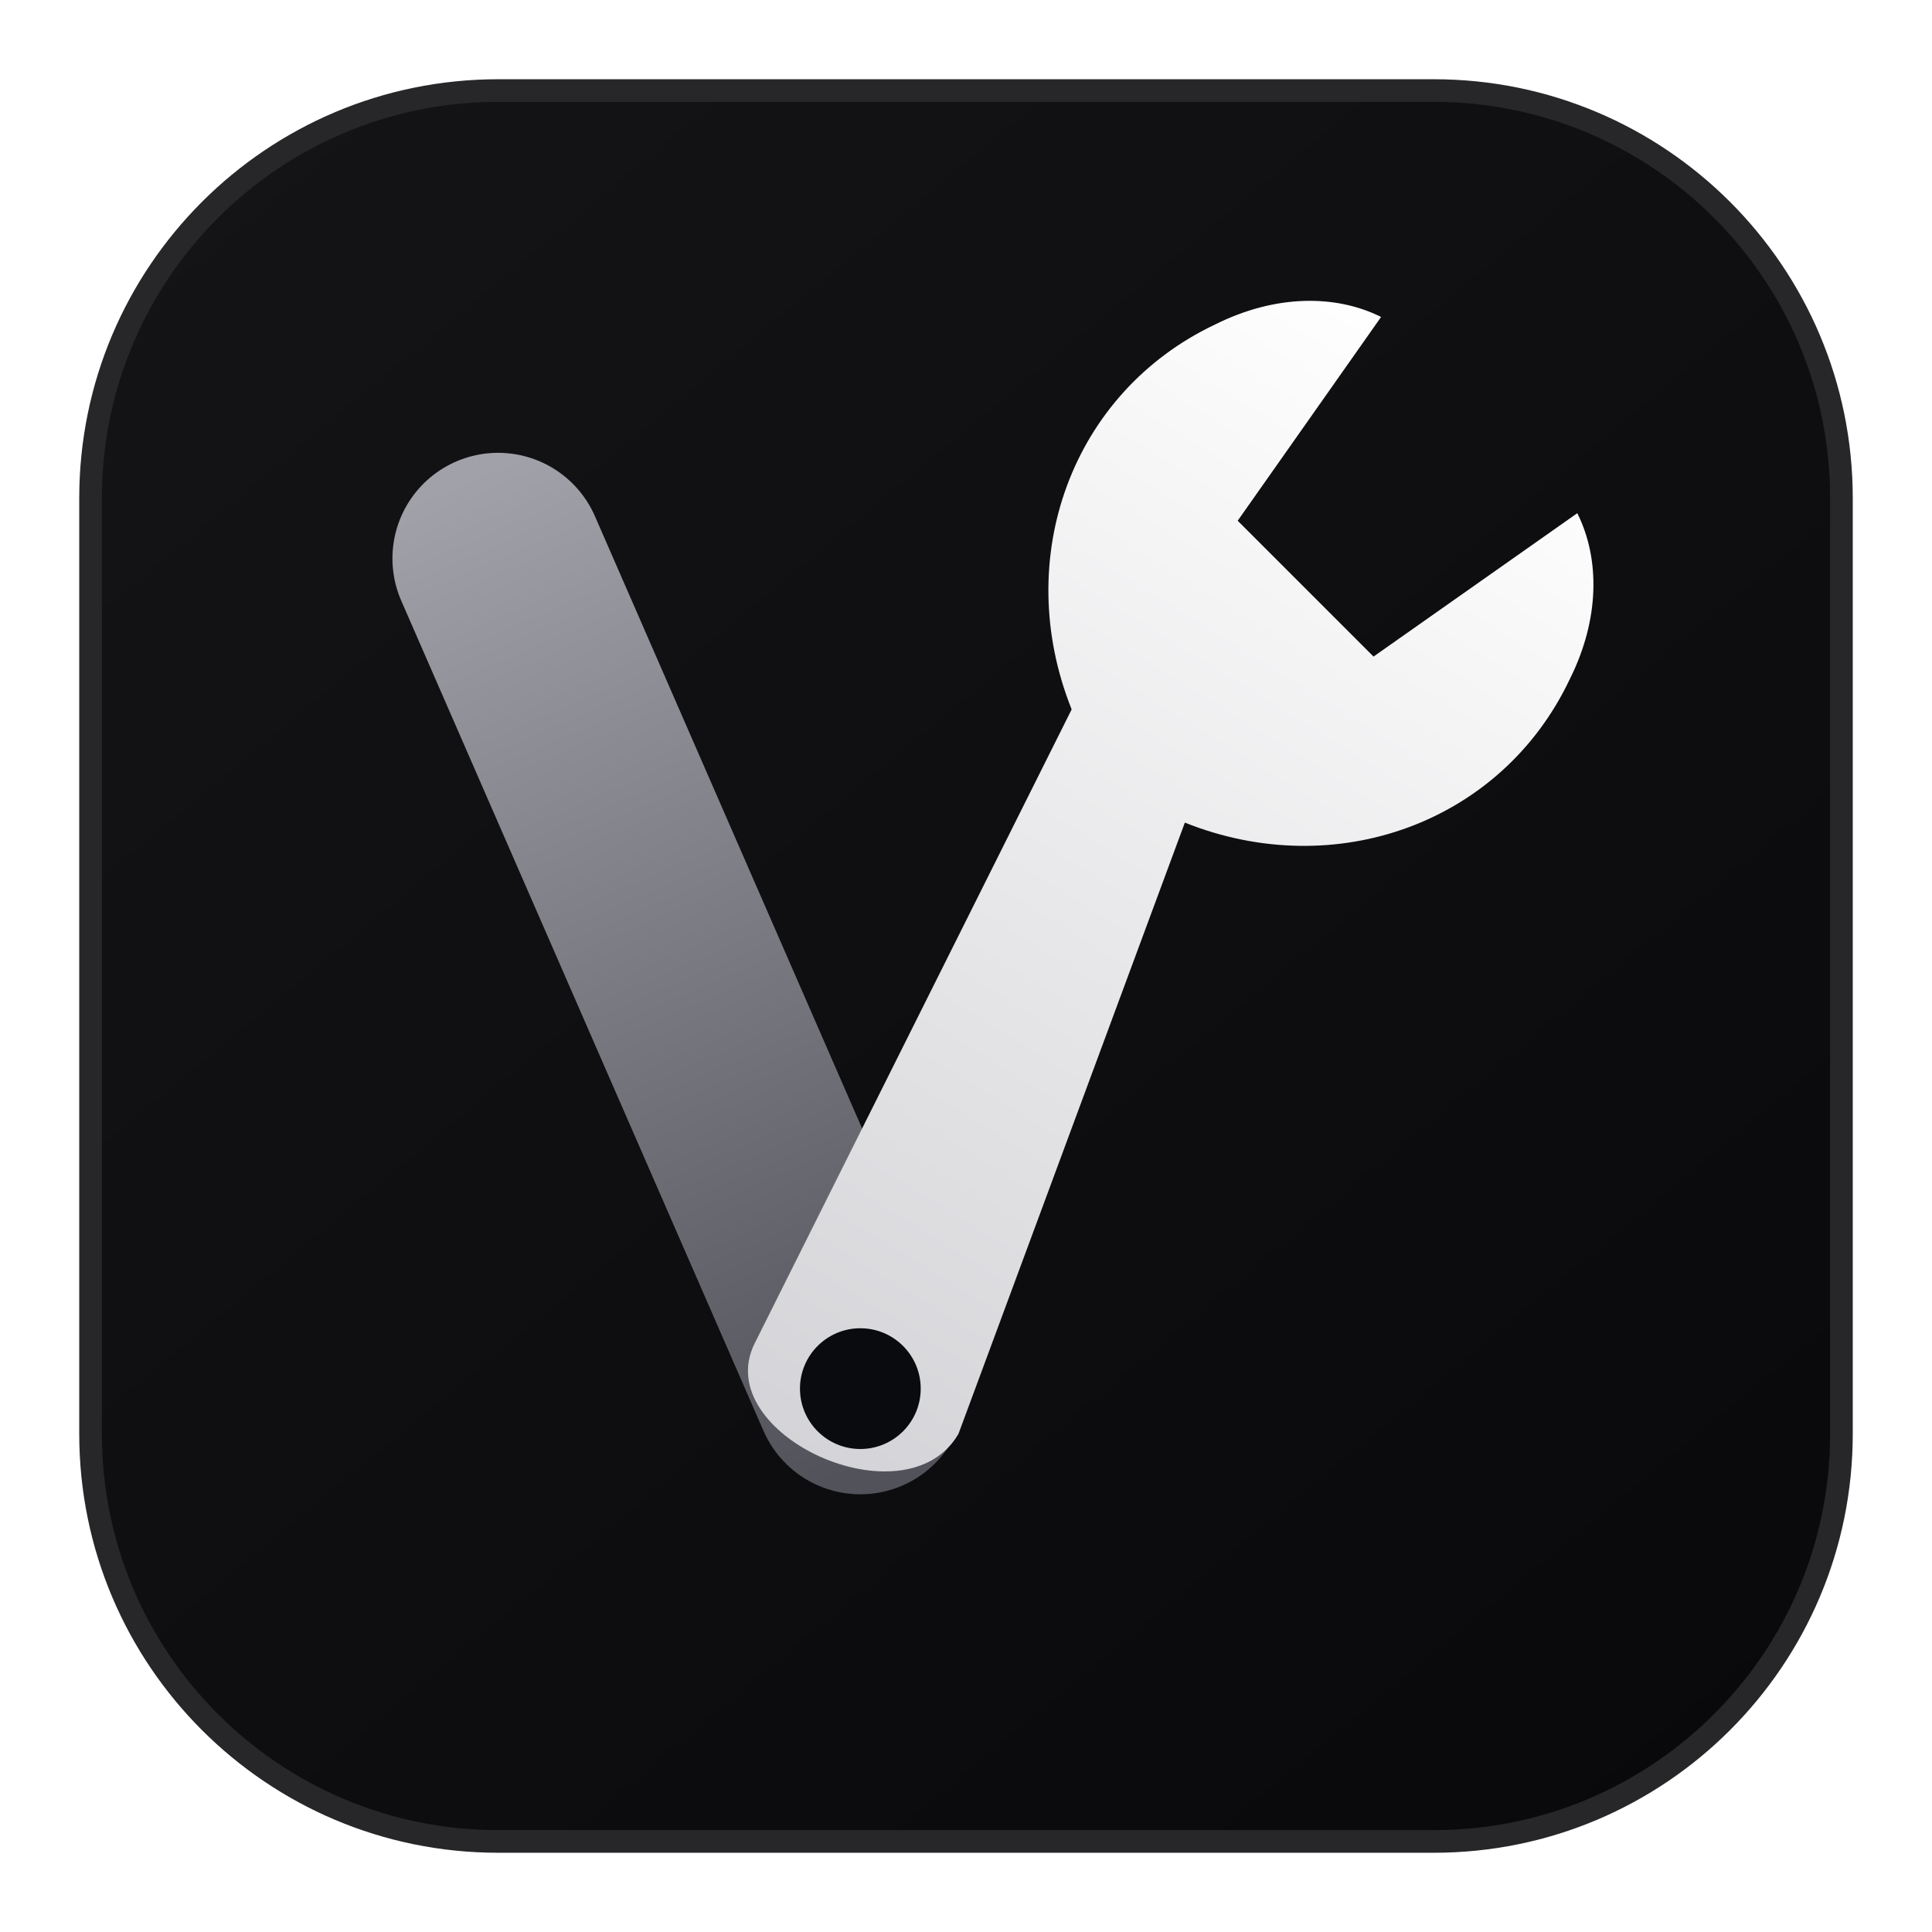
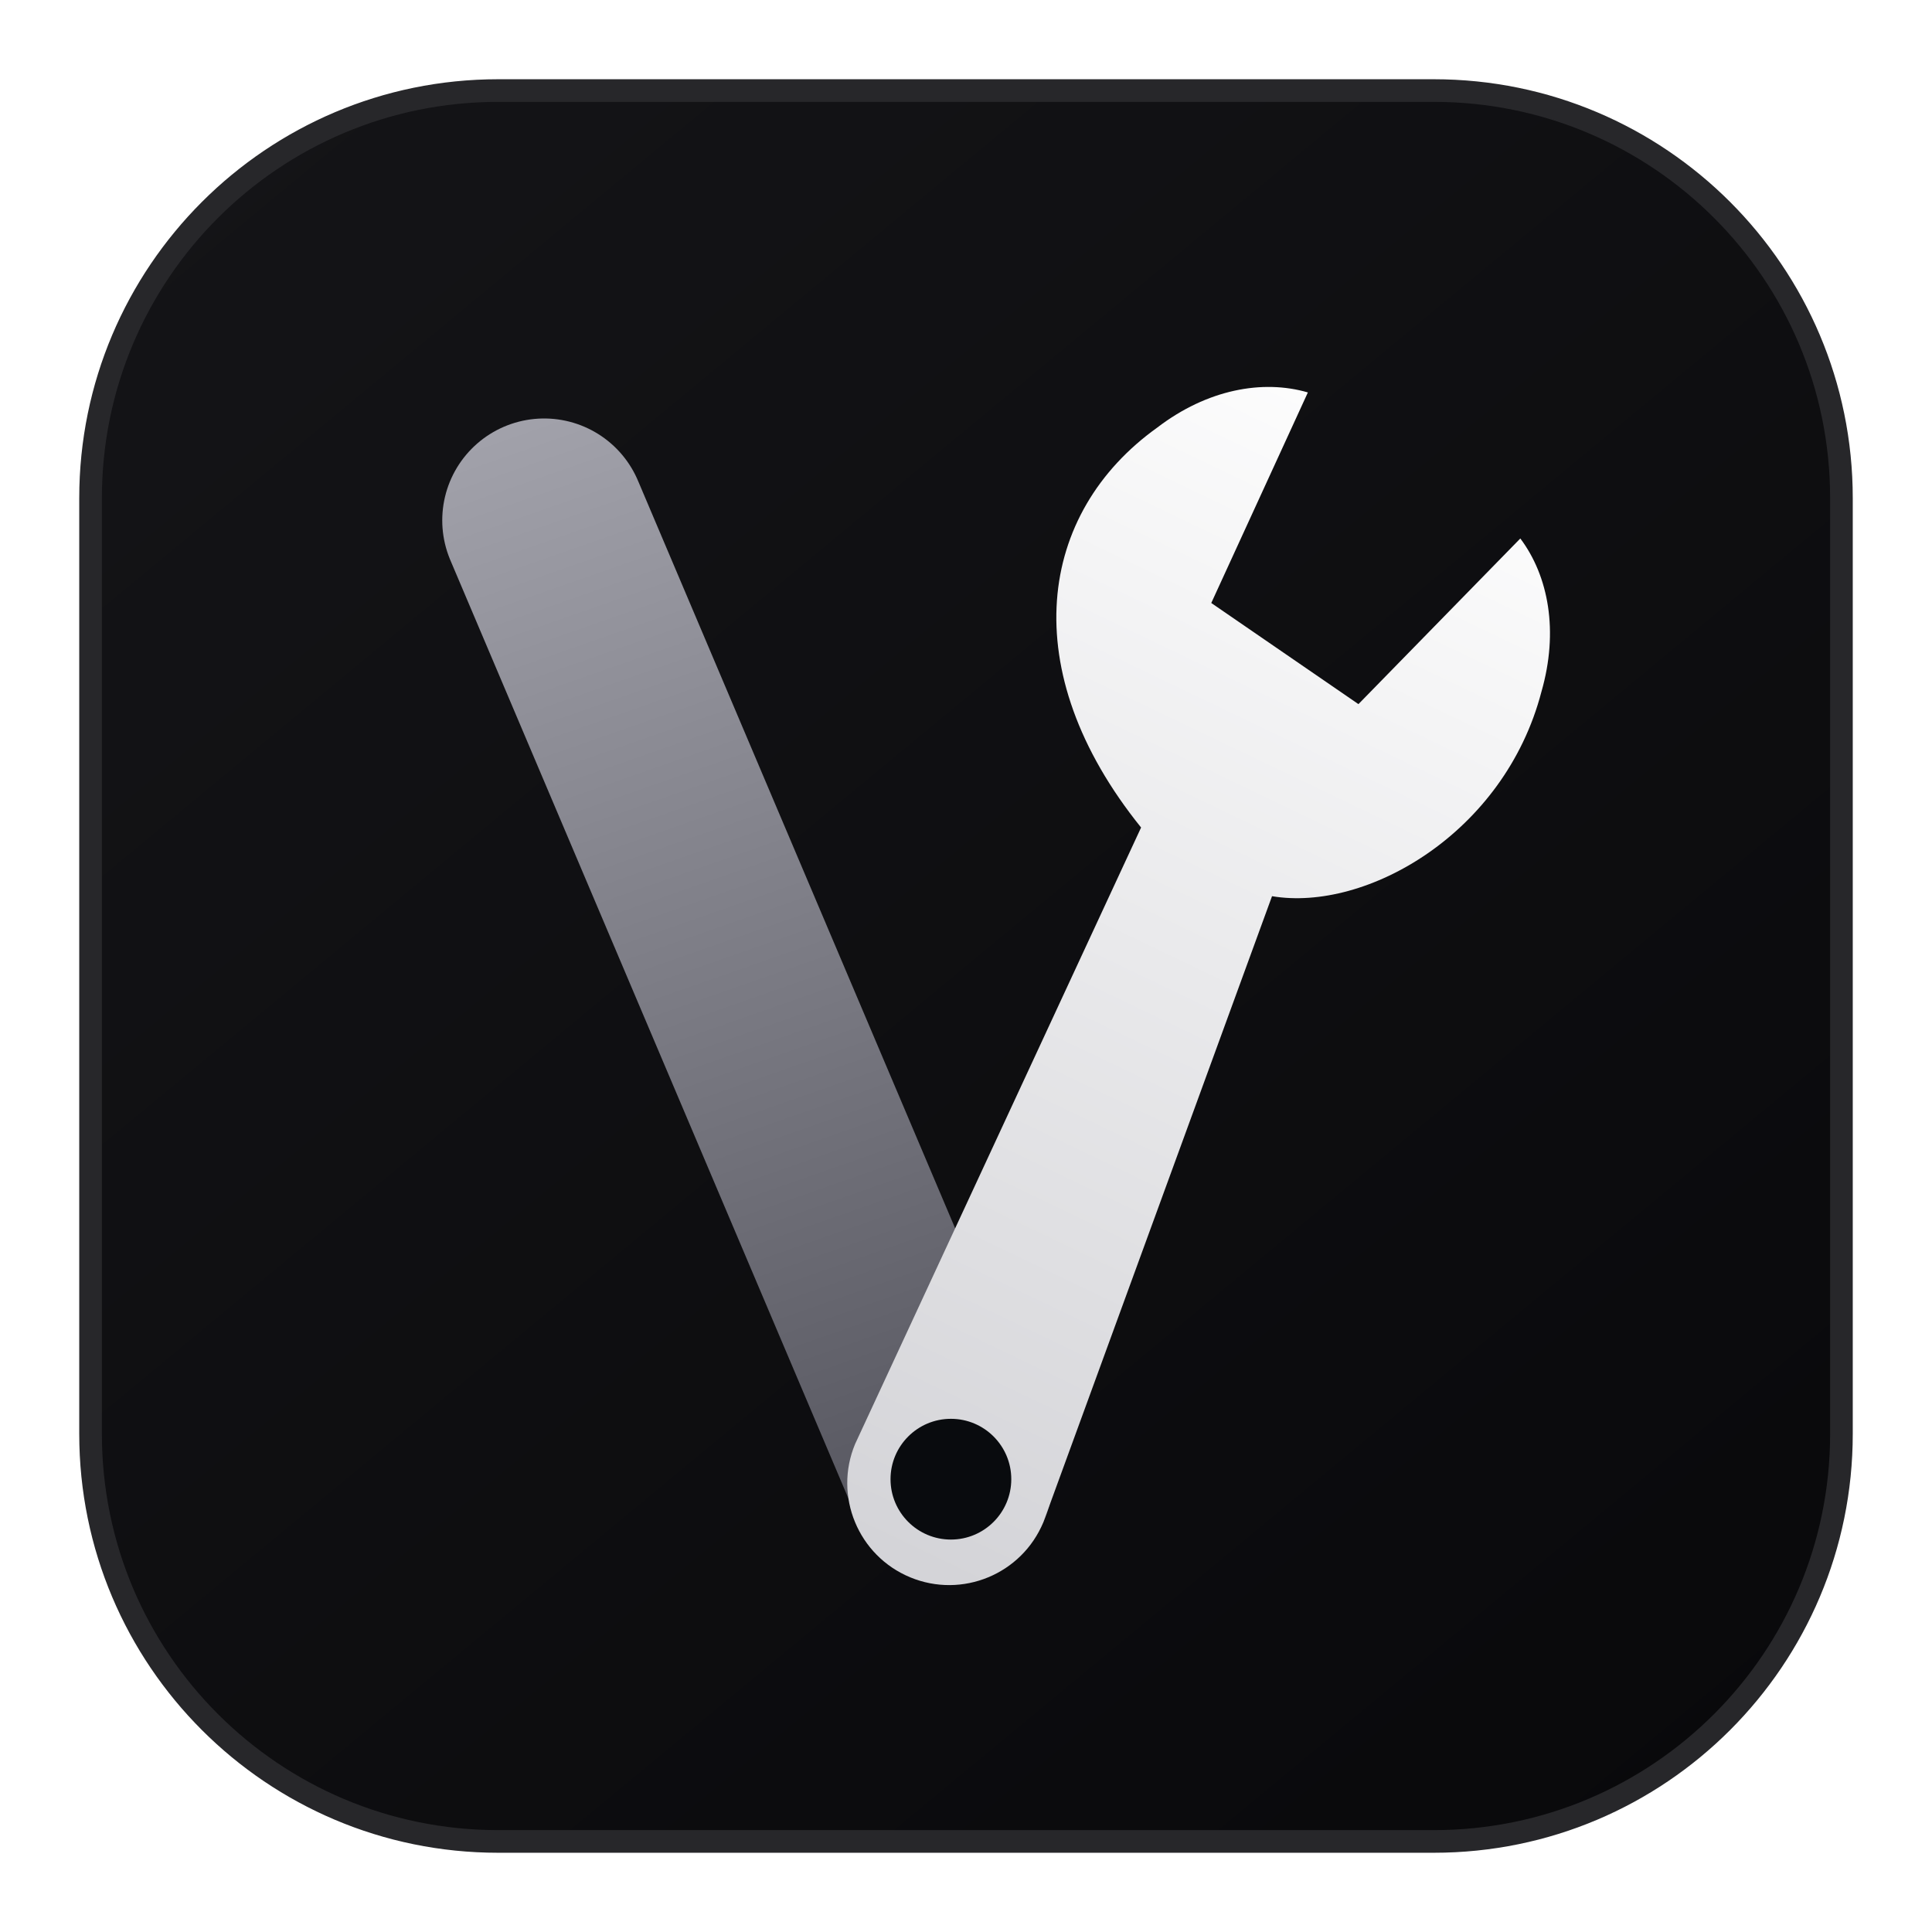
<svg xmlns="http://www.w3.org/2000/svg" viewBox="0 0 512 512" width="1024" height="1024" fill="none">
  <defs>
    <linearGradient id="bw1-bg" x1="64" y1="24" x2="448" y2="488" gradientUnits="userSpaceOnUse">
      <stop offset="0%" stop-color="#141417" />
      <stop offset="100%" stop-color="#09090B" />
    </linearGradient>
-     <linearGradient id="bw1-left" x1="120" y1="128" x2="232" y2="388" gradientUnits="userSpaceOnUse">
+     <linearGradient id="bw1-left" x1="144.2" y1="110.9" x2="252" y2="419" gradientUnits="userSpaceOnUse">
      <stop offset="0%" stop-color="#A1A1AA" />
      <stop offset="100%" stop-color="#52525B" />
    </linearGradient>
-     <linearGradient id="bw1-right" x1="396" y1="96" x2="216" y2="388" gradientUnits="userSpaceOnUse">
+     <linearGradient id="bw1-right" x1="402.9" y1="104" x2="252" y2="419" gradientUnits="userSpaceOnUse">
      <stop offset="0%" stop-color="#FFFFFF" />
      <stop offset="100%" stop-color="#D4D4D8" />
    </linearGradient>
  </defs>
  <rect x="24" y="24" width="464" height="464" rx="108" fill="url(#bw1-bg)" stroke="#27272A" stroke-width="6" />
-   <path d="M132 148 L228 368" stroke="url(#bw1-left)" stroke-width="56" stroke-linecap="round" />
-   <path d="M200 356        L284 188        C268 148, 284 104, 322 86        C338 78, 354 78, 366 84        L328 138        L364 174        L418 136        C424 148, 424 164, 416 180        C398 218, 354 234, 314 218        L254 380        C240 404, 188 380, 200 356 Z" fill="url(#bw1-right)" />
-   <circle cx="228" cy="368" r="16" fill="#090B0E" />
+   <path d="M144.2 137.9 L252 392" stroke="url(#bw1-left)" stroke-width="54" stroke-linecap="round" />
+   <path d="M 226.6 382.7        L 302.4 219.3        C 268.8 177.6, 275.1 135.9, 306.7 113.3        C 319.9 103.2, 334.6 100.5, 346.6 104        L 321 159.8        L 360 186.6        L 402.9 142.7        C 410.4 152.7, 413.1 167.3, 408.5 183.3        C 398.7 220.9, 362 241.7, 337.1 237.5        L 276.5 403.4        A 27 27 0 0 1 226.6 382.7        Z" fill="url(#bw1-right)" />
+   <circle cx="252" cy="392" r="16" fill="#090B0E" />
</svg>
